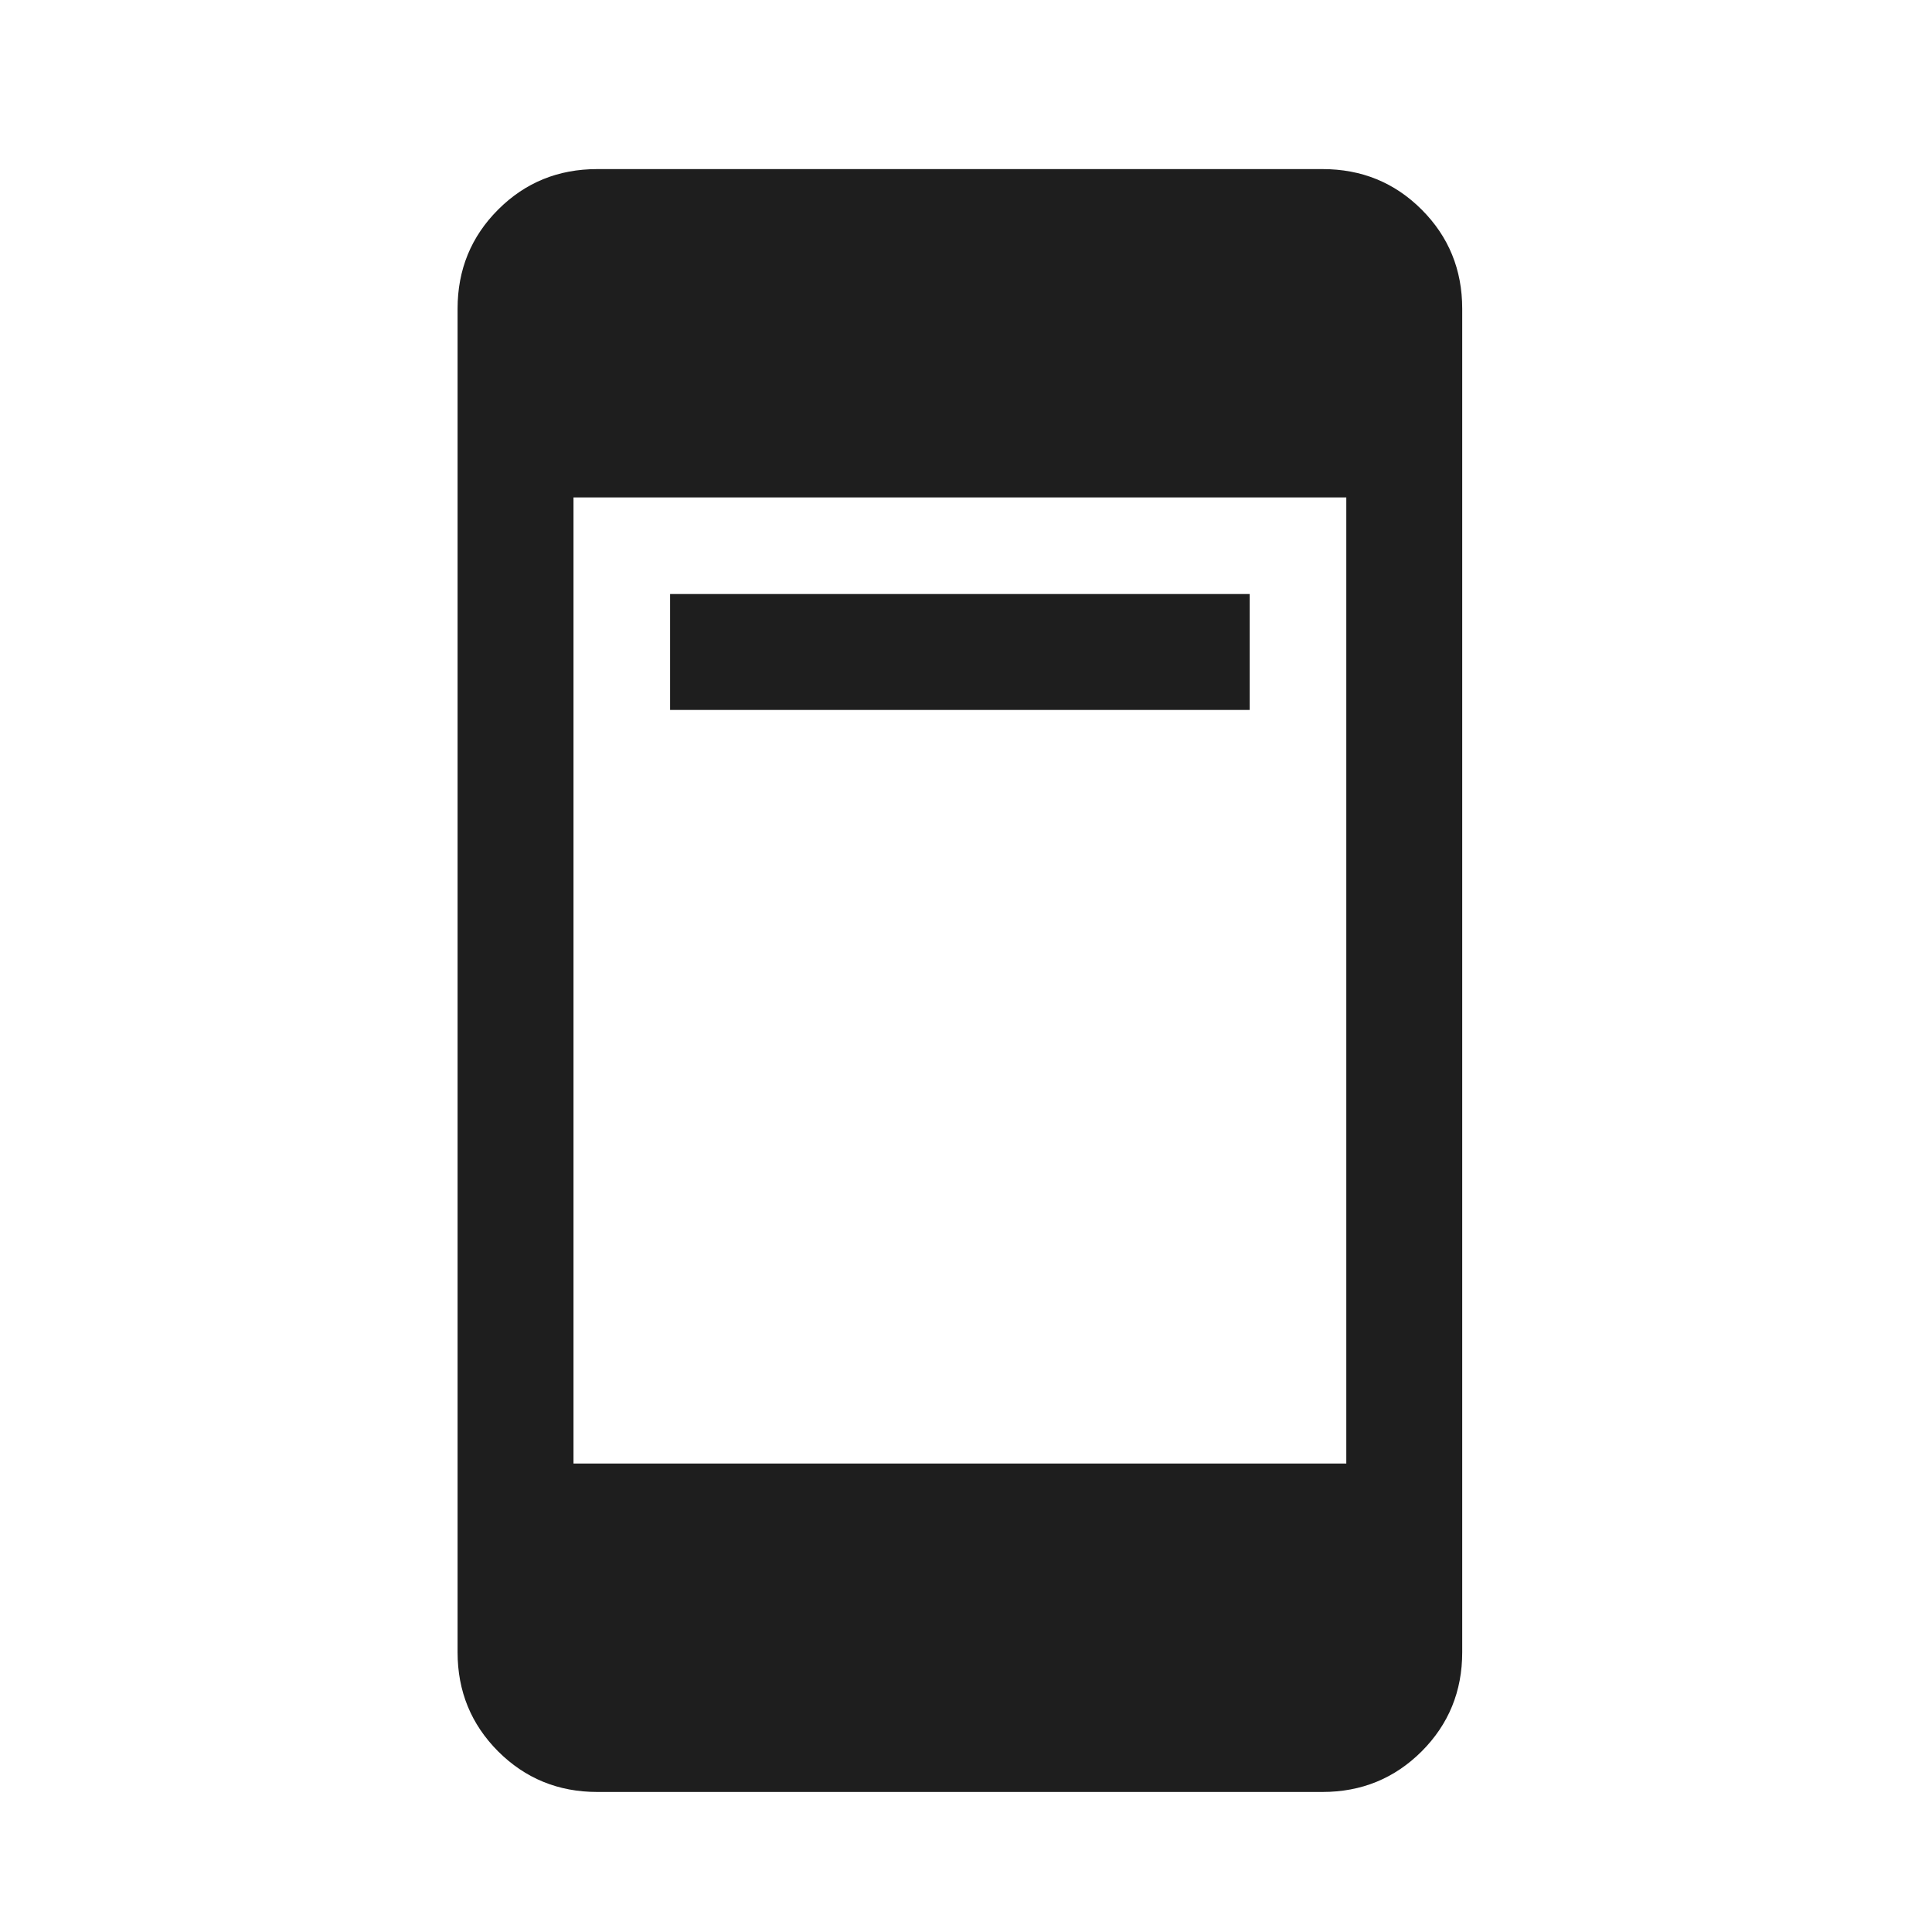
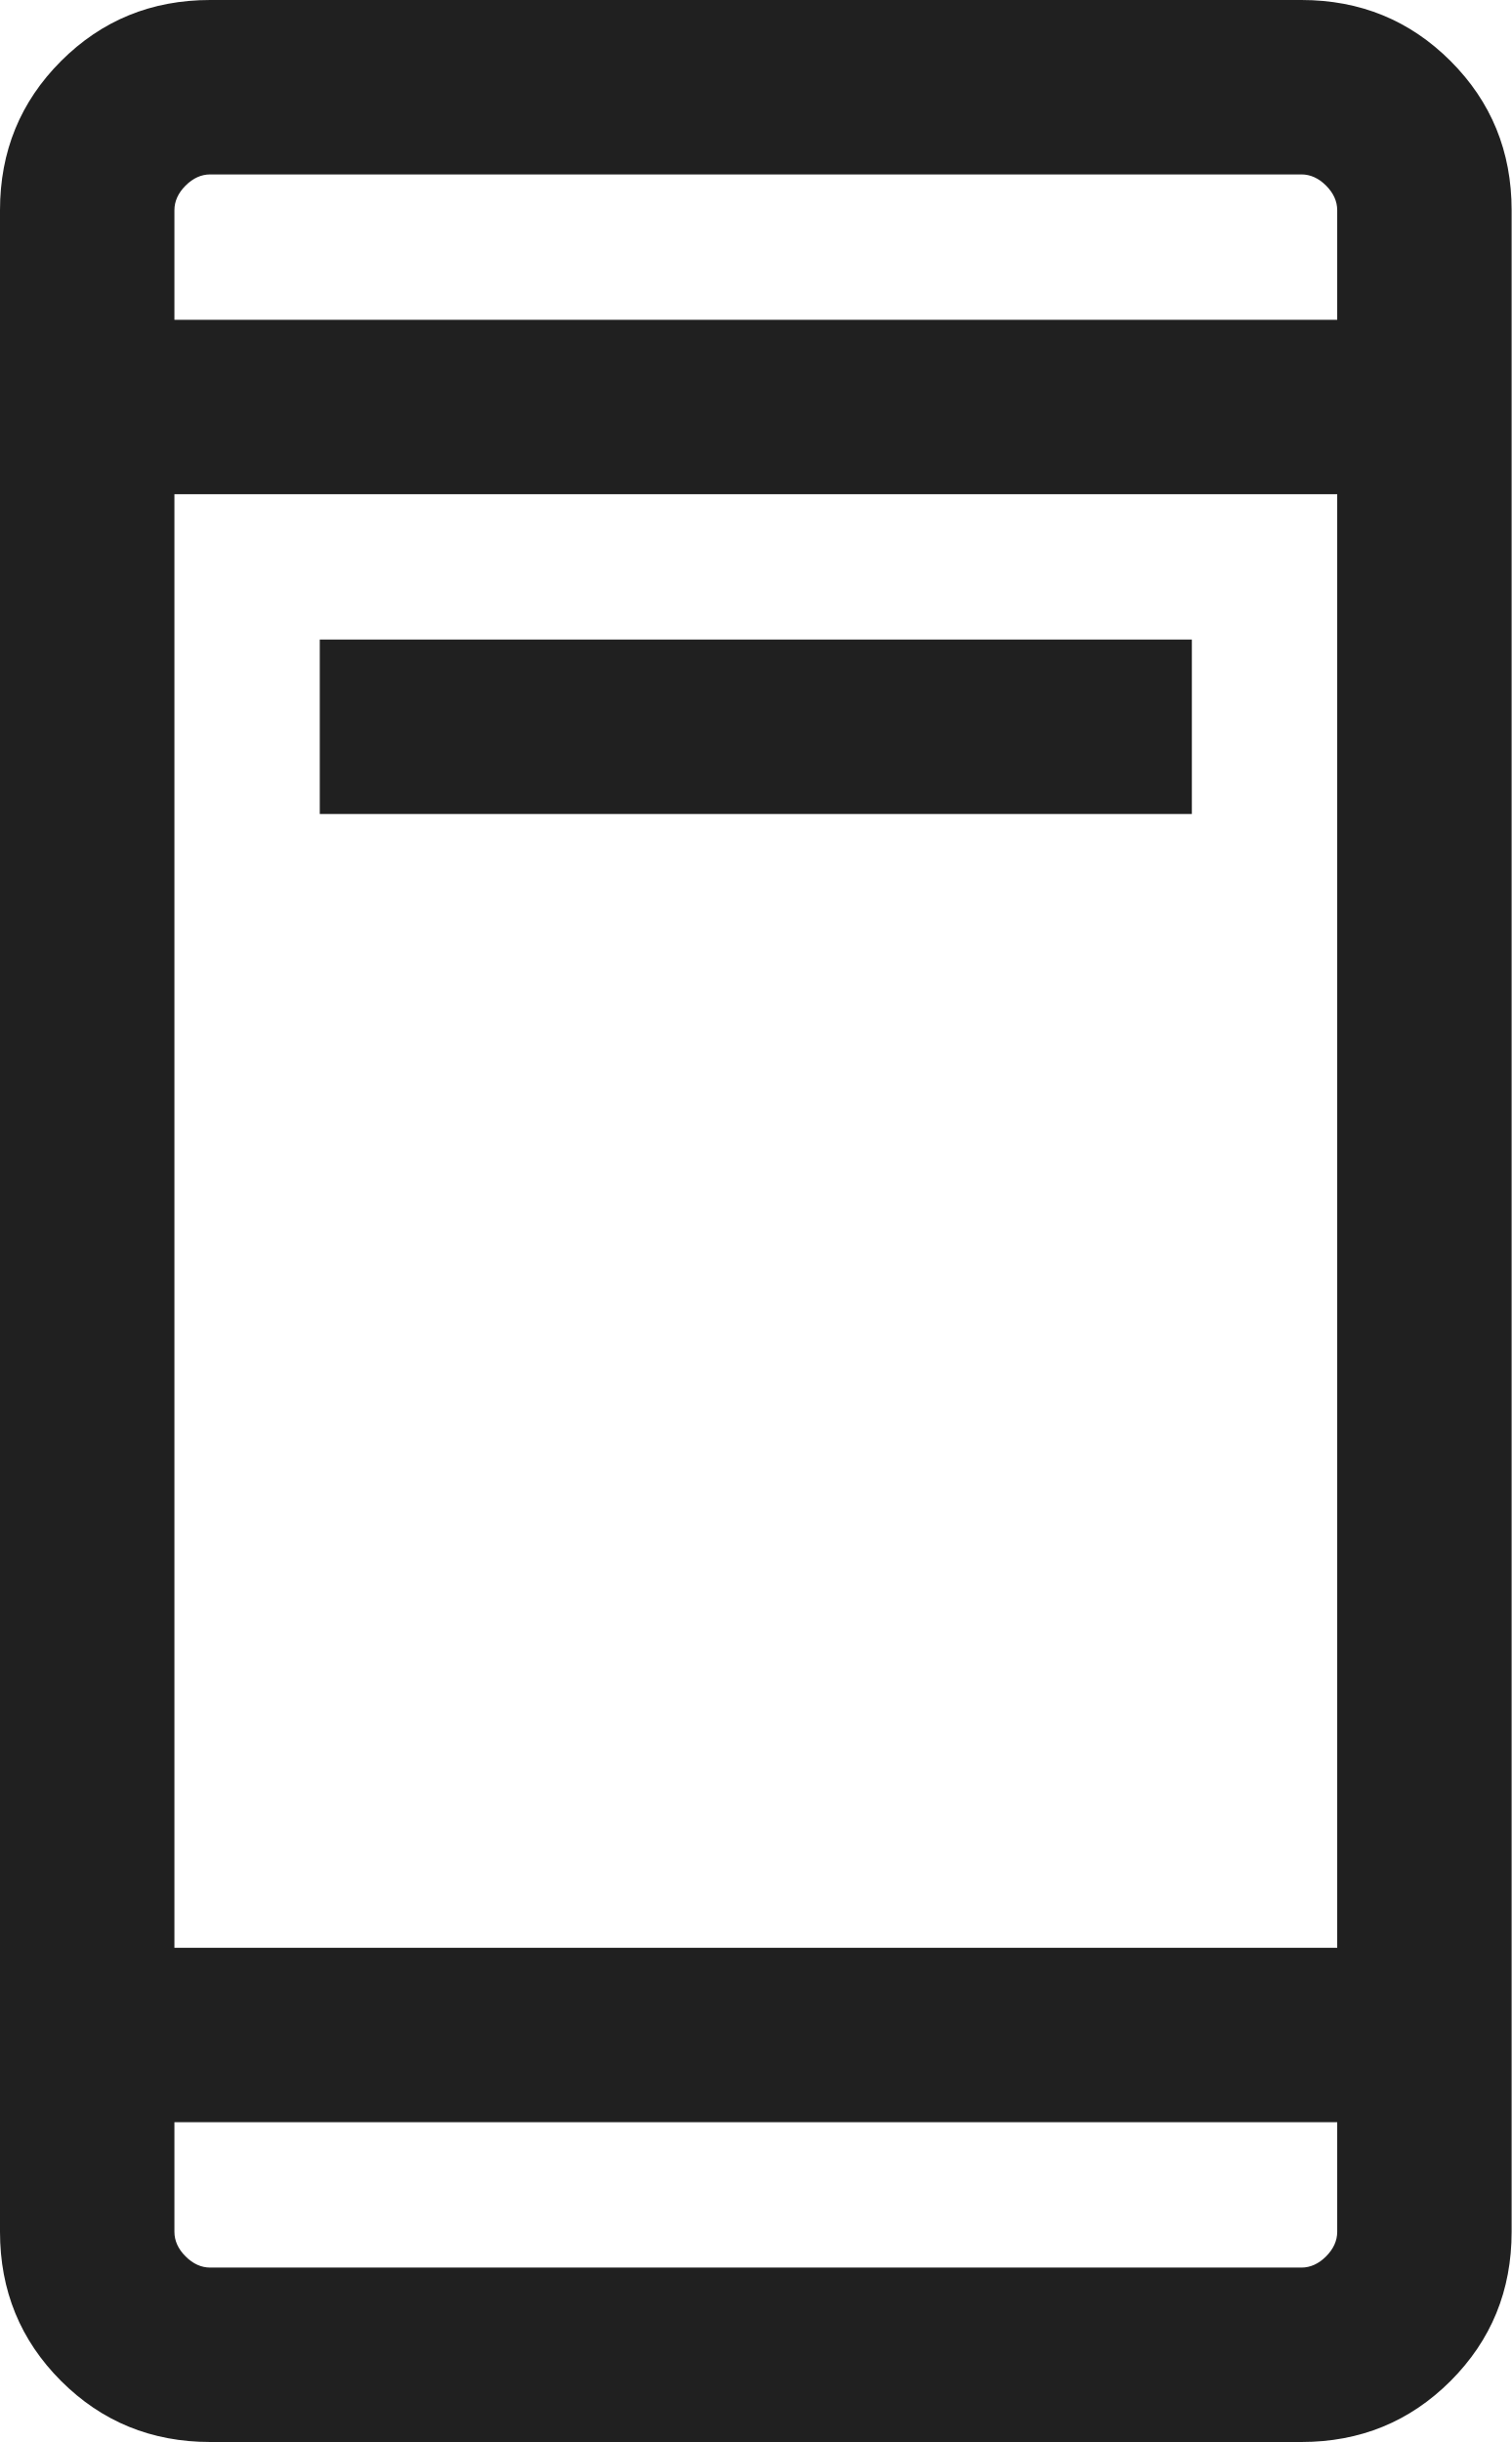
- <svg xmlns="http://www.w3.org/2000/svg" width="25" height="25" viewBox="0 0 25 25" fill="none">
-   <mask id="mask0_940_15" style="mask-type:alpha" maskUnits="userSpaceOnUse" x="0" y="0" width="25" height="25">
-     <rect x="0.421" y="0.688" width="24" height="24" fill="#D9D9D9" />
-   </mask>
-   <g mask="url(#mask0_940_15)">
-     <path d="M8.671 9.187V7.687H16.171V9.187H8.671ZM7.729 23.188C7.223 23.188 6.796 23.012 6.446 22.663C6.096 22.312 5.921 21.885 5.921 21.38V3.995C5.921 3.49 6.096 3.062 6.446 2.712C6.796 2.362 7.223 2.188 7.729 2.188H17.113C17.618 2.188 18.046 2.362 18.396 2.712C18.746 3.062 18.921 3.49 18.921 3.995V21.38C18.921 21.885 18.746 22.312 18.396 22.663C18.046 23.012 17.618 23.188 17.113 23.188H7.729ZM7.421 18.938H17.421V6.437H7.421V18.938Z" fill="#1E1E1E" />
-   </g>
+ <svg xmlns="http://www.w3.org/2000/svg" width="13" height="21" viewBox="0 0 13 21" fill="none">
+   <path d="M2.75 7V5.5H10.25V7H2.75ZM1.808 21C1.303 21 0.875 20.825 0.525 20.475C0.175 20.125 0 19.697 0 19.192V1.808C0 1.303 0.175 0.875 0.525 0.525C0.875 0.175 1.303 0 1.808 0H11.192C11.697 0 12.125 0.175 12.475 0.525C12.825 0.875 13 1.303 13 1.808V19.192C13 19.697 12.825 20.125 12.475 20.475C12.125 20.825 11.697 21 11.192 21H1.808ZM1.5 18.25V19.192C1.5 19.269 1.532 19.34 1.596 19.404C1.66 19.468 1.731 19.5 1.808 19.5H11.192C11.269 19.5 11.34 19.468 11.404 19.404C11.468 19.34 11.5 19.269 11.5 19.192V18.25H1.5ZM1.5 16.75H11.5V4.25H1.5V16.75ZM1.5 2.75H11.5V1.808C11.5 1.731 11.468 1.66 11.404 1.596C11.34 1.532 11.269 1.5 11.192 1.5H1.808C1.731 1.5 1.66 1.532 1.596 1.596C1.532 1.66 1.5 1.731 1.5 1.808V2.75Z" fill="#202020" />
</svg>
